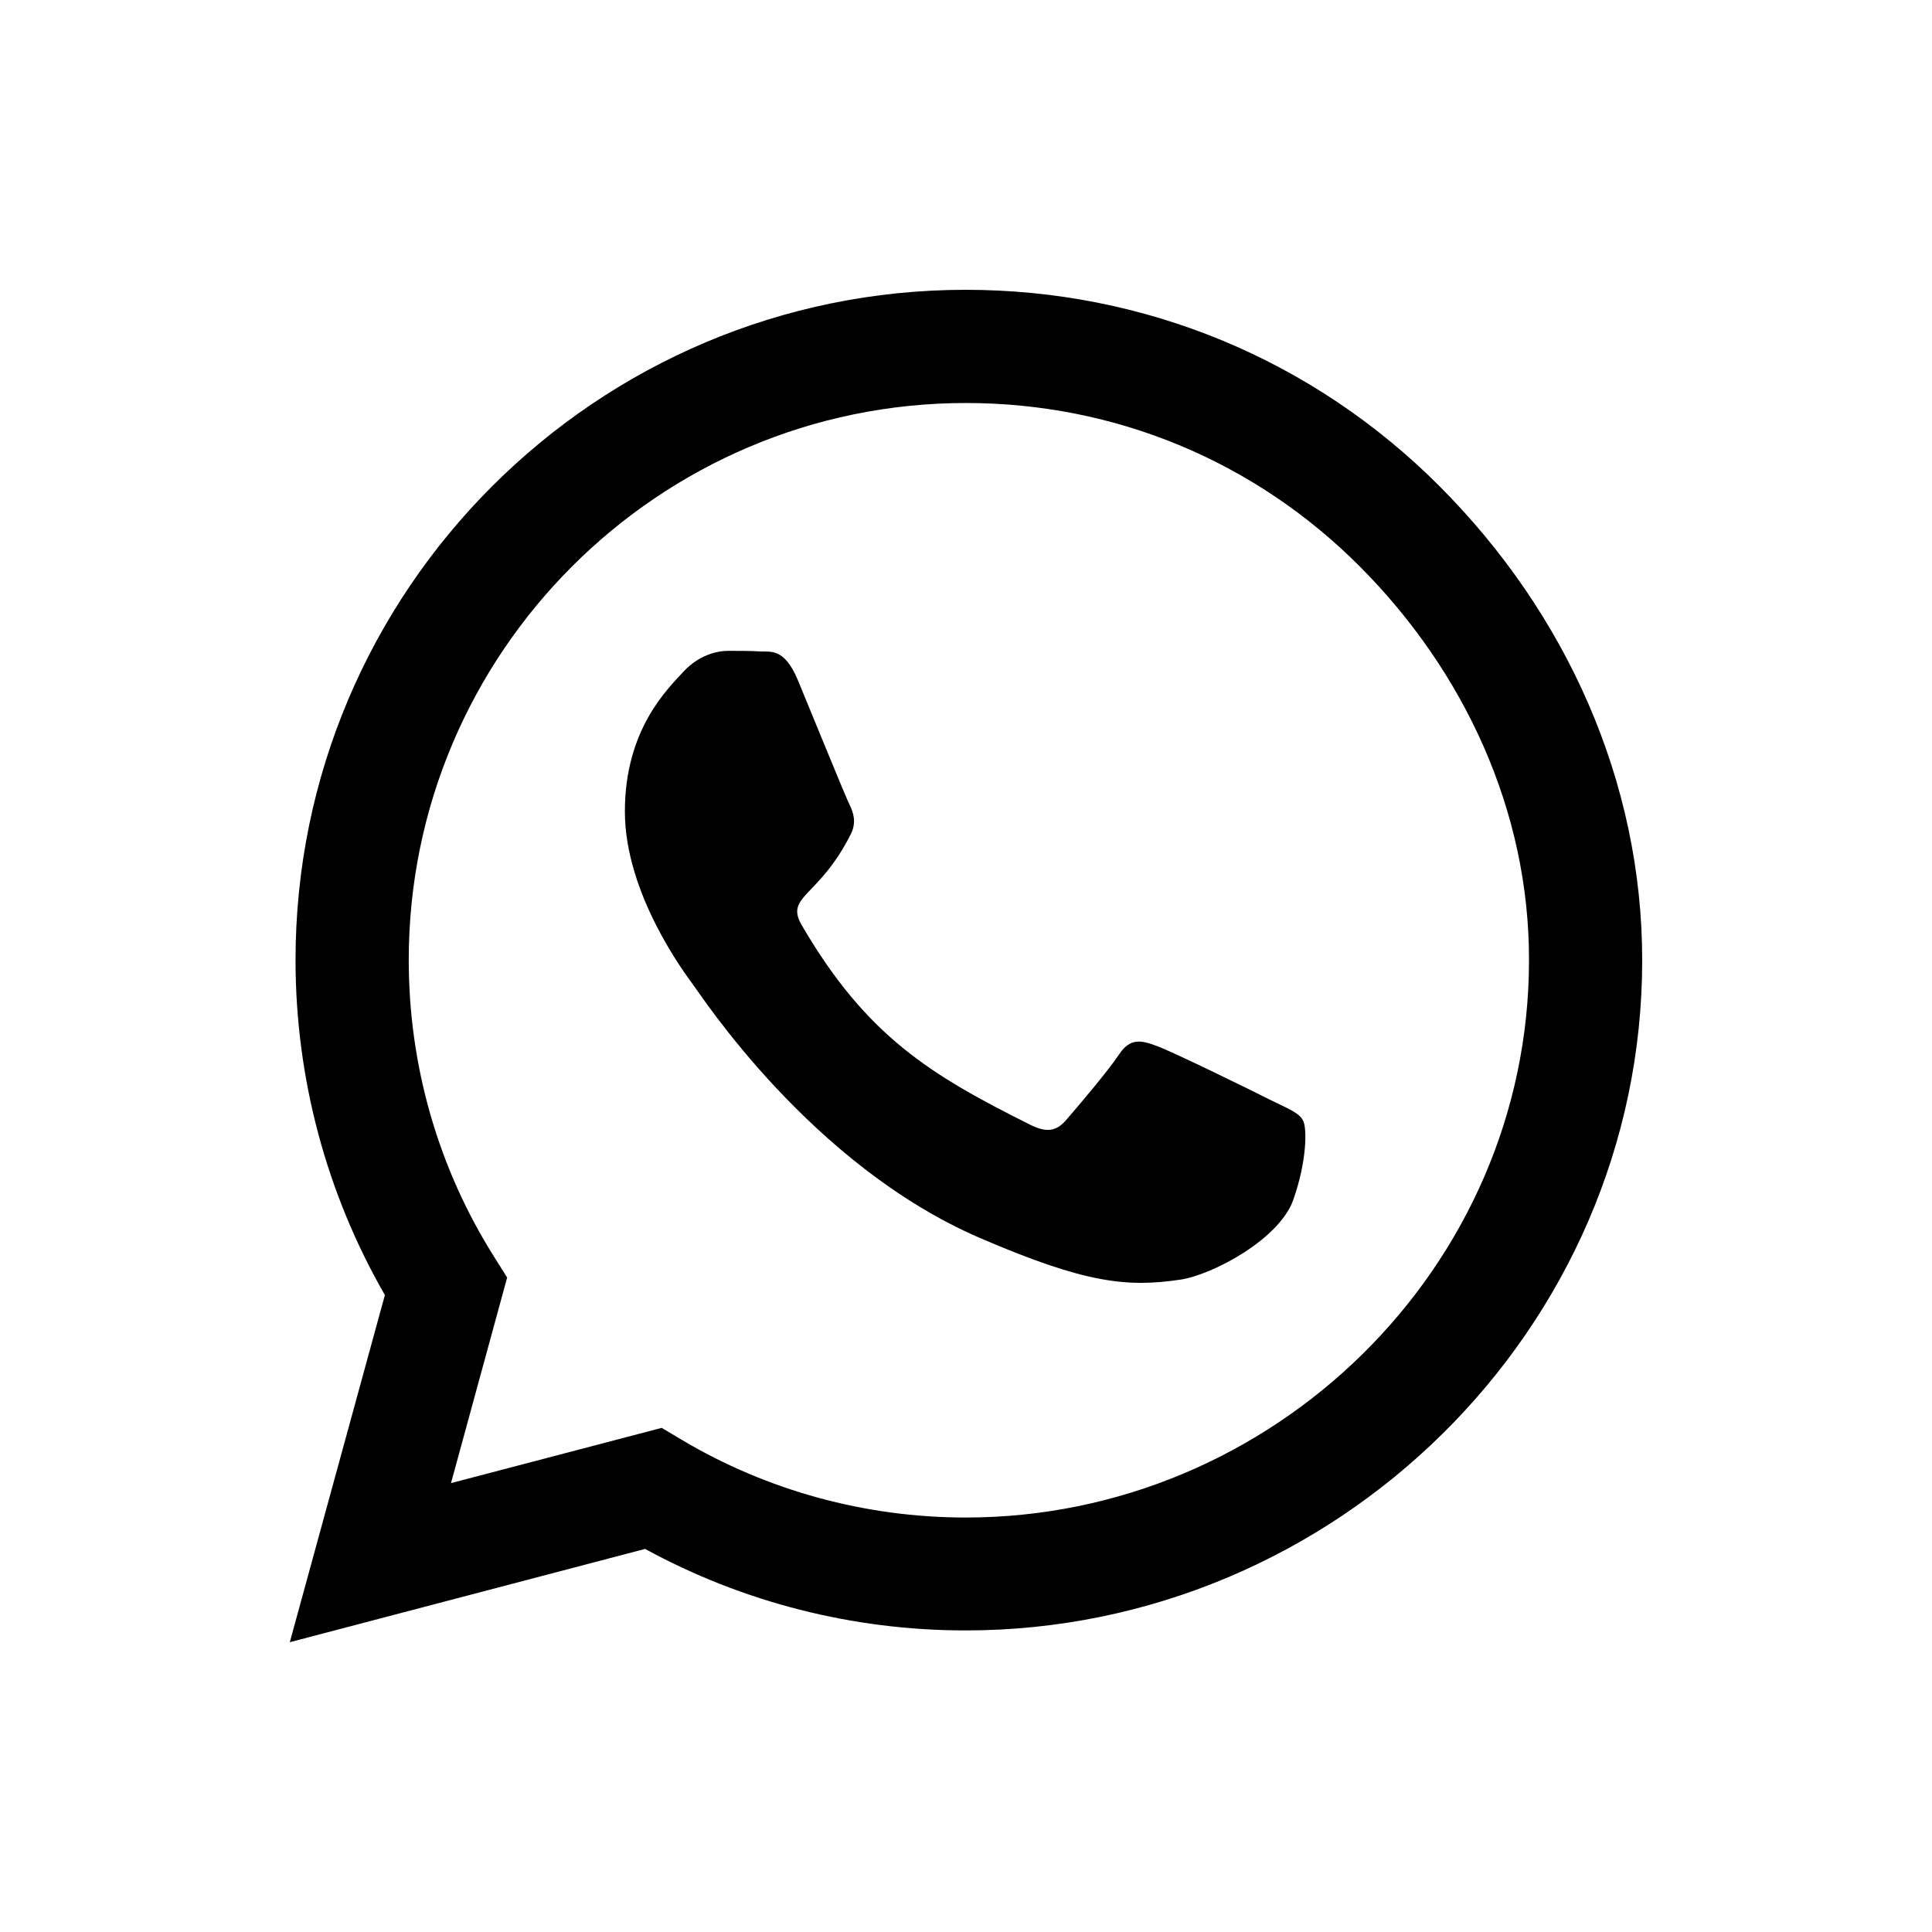
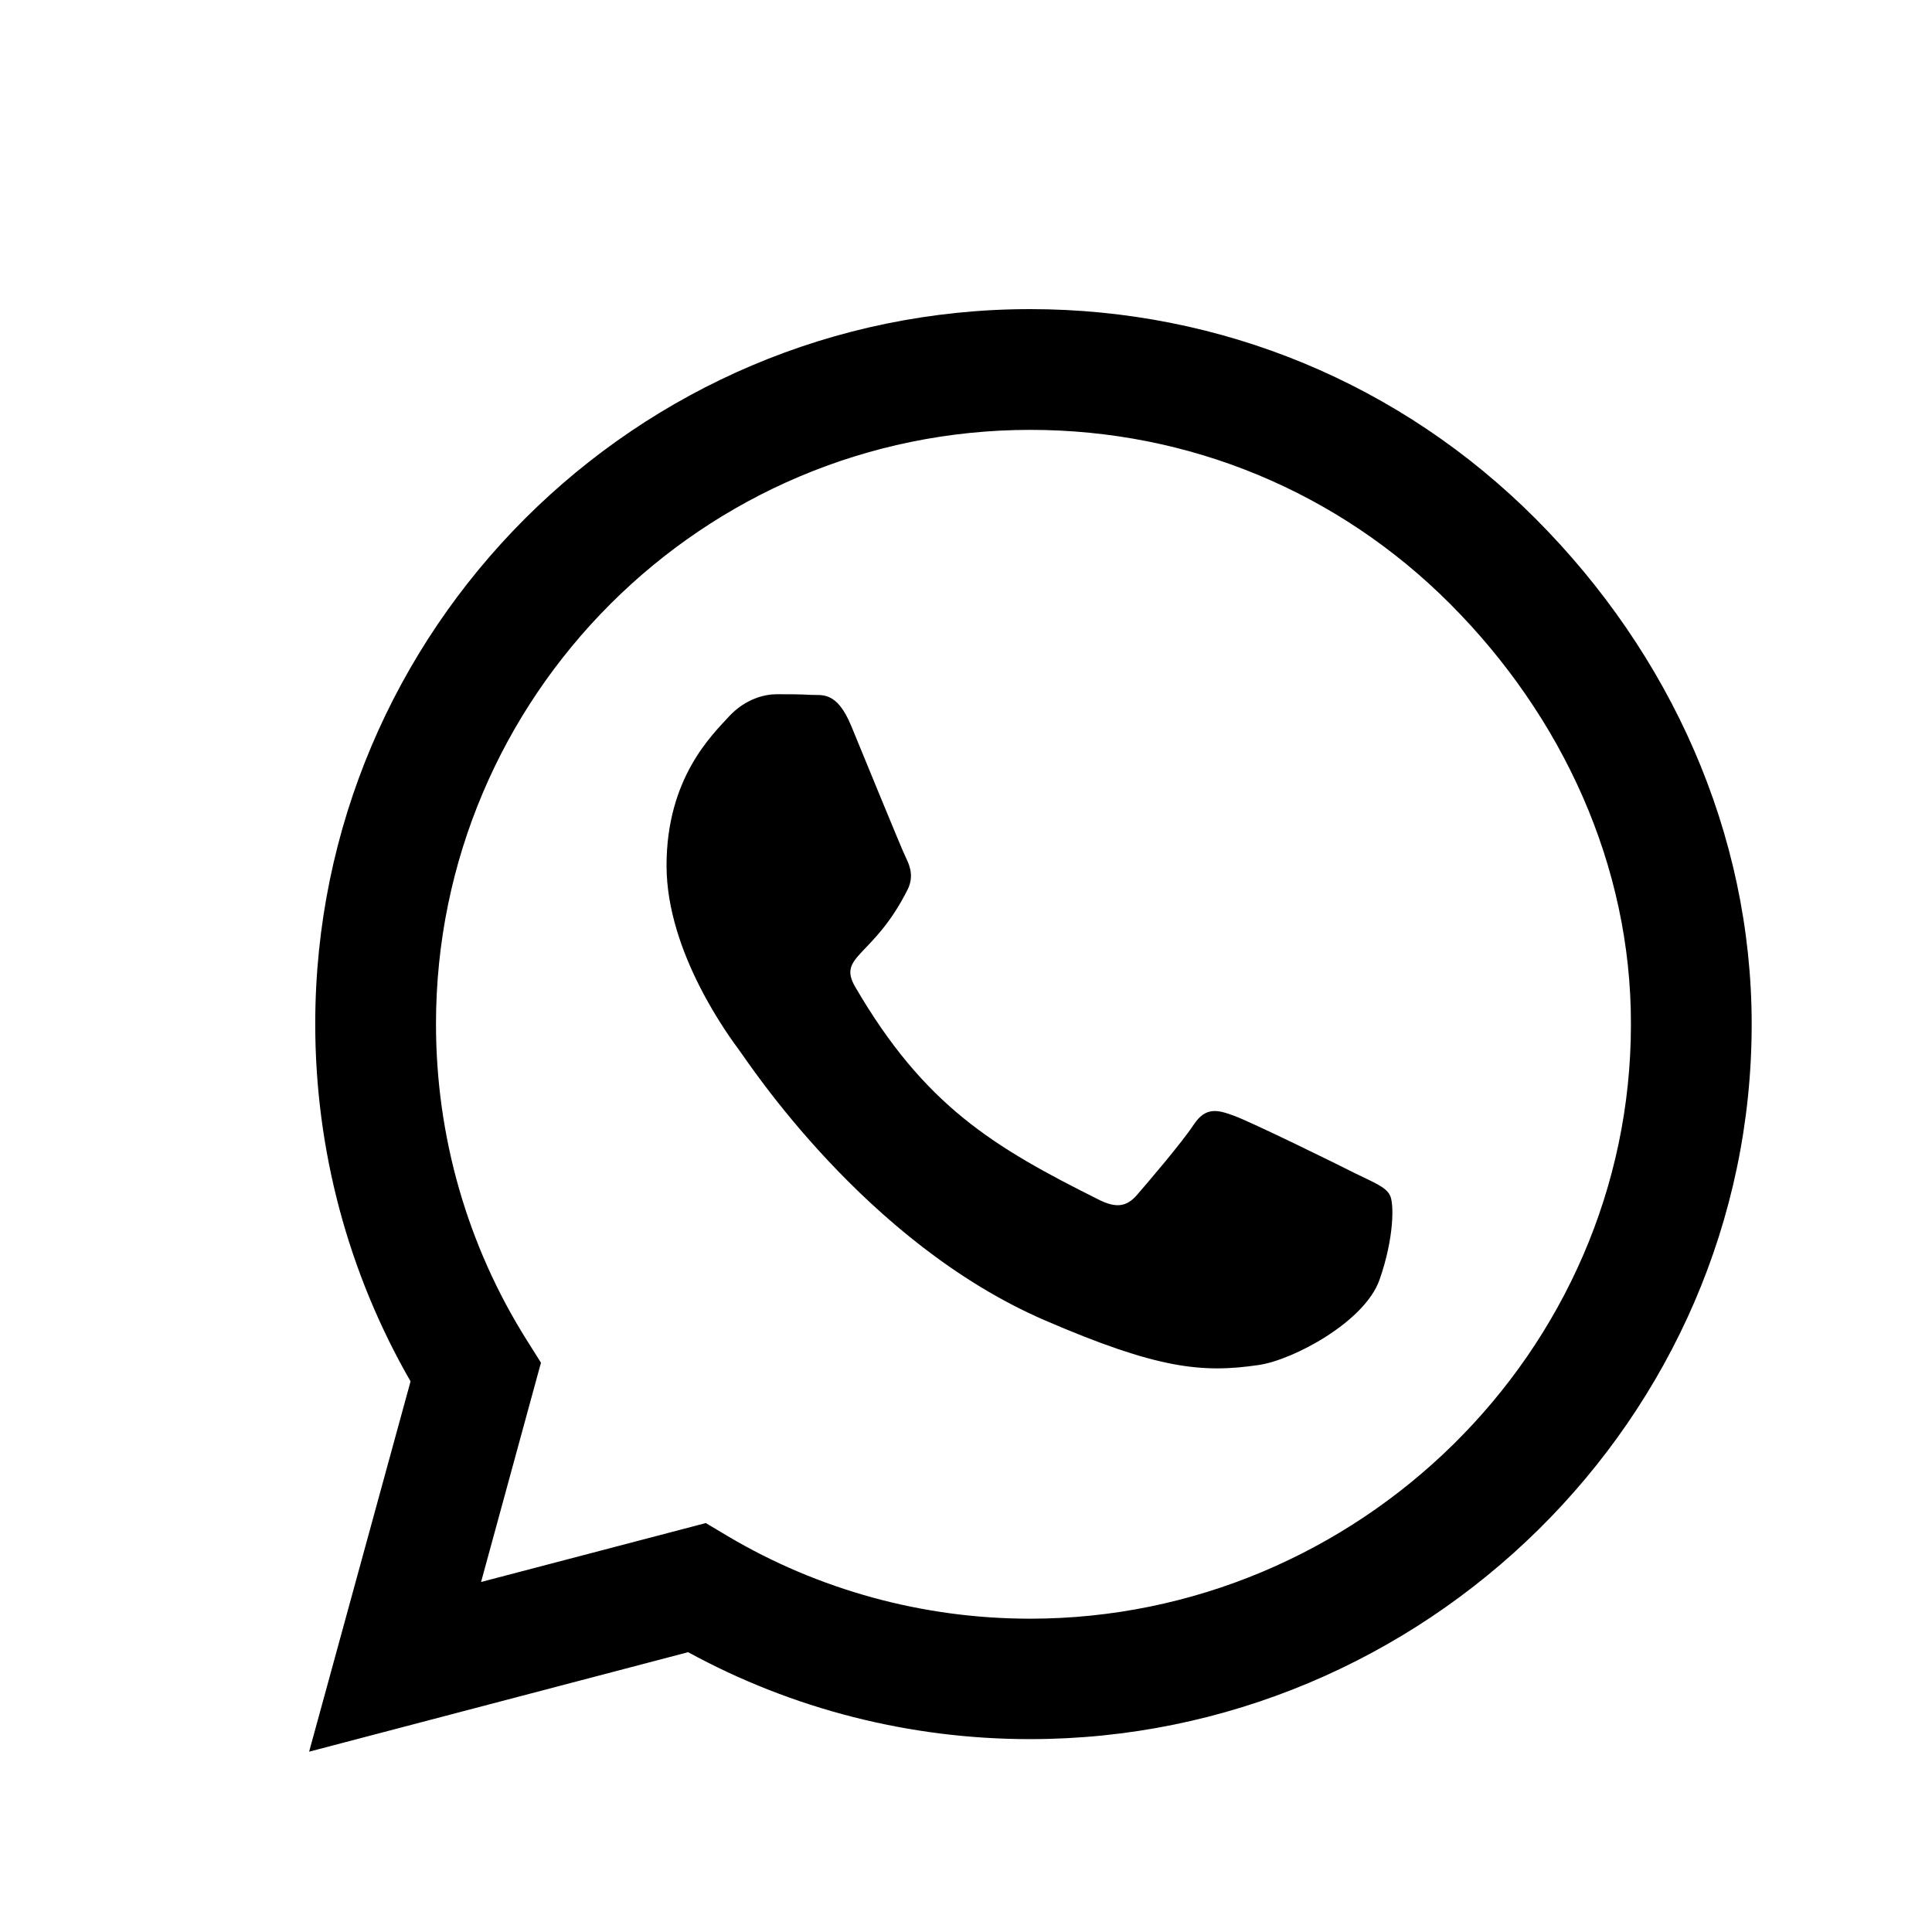
- <svg xmlns="http://www.w3.org/2000/svg" viewBox="0 0 640 640">
+ <svg xmlns="http://www.w3.org/2000/svg" xml:space="preserve" style="shape-rendering:geometricPrecision;text-rendering:geometricPrecision;image-rendering:optimizeQuality;fill-rule:evenodd;clip-rule:evenodd" viewBox="0 0 600 600">
  <path d="M476.9 161.1c-41.9-42-97.7-65.1-157-65.1-122.4 0-222 99.6-222 222 0 39.1 10.2 77.3 29.6 111L96 544l117.7-30.9c32.4 17.7 68.9 27 106.1 27h.1c122.3 0 224.1-99.6 224.1-222 0-59.3-25.2-115-67.1-157zm-157 341.6c-33.2 0-65.7-8.9-94-25.7l-6.7-4-69.8 18.3 18.6-68.1-4.4-7c-18.5-29.4-28.2-63.3-28.2-98.2 0-101.7 82.8-184.5 184.6-184.5 49.3 0 95.6 19.2 130.4 54.1 34.8 34.9 56.2 81.2 56.1 130.5 0 101.8-84.9 184.6-186.6 184.6zm101.2-138.2c-5.5-2.8-32.8-16.2-37.9-18-5.1-1.9-8.8-2.8-12.5 2.8-3.7 5.6-14.3 18-17.6 21.8-3.2 3.7-6.5 4.2-12 1.4-32.6-16.3-54-29.1-75.5-66-5.7-9.8 5.7-9.1 16.3-30.3 1.8-3.7.9-6.9-.5-9.7-1.4-2.8-12.5-30.1-17.1-41.2-4.5-10.8-9.1-9.3-12.5-9.5-3.2-.2-6.9-.2-10.6-.2-3.7 0-9.7 1.4-14.8 6.9-5.1 5.6-19.4 19-19.4 46.3 0 27.3 19.9 53.7 22.6 57.4 2.8 3.7 39.1 59.7 94.8 83.8 35.2 15.2 49 16.5 66.6 13.9 10.7-1.6 32.8-13.4 37.4-26.4 4.6-13 4.6-24.1 3.2-26.4-1.3-2.5-5-3.9-10.5-6.6z" />
</svg>
